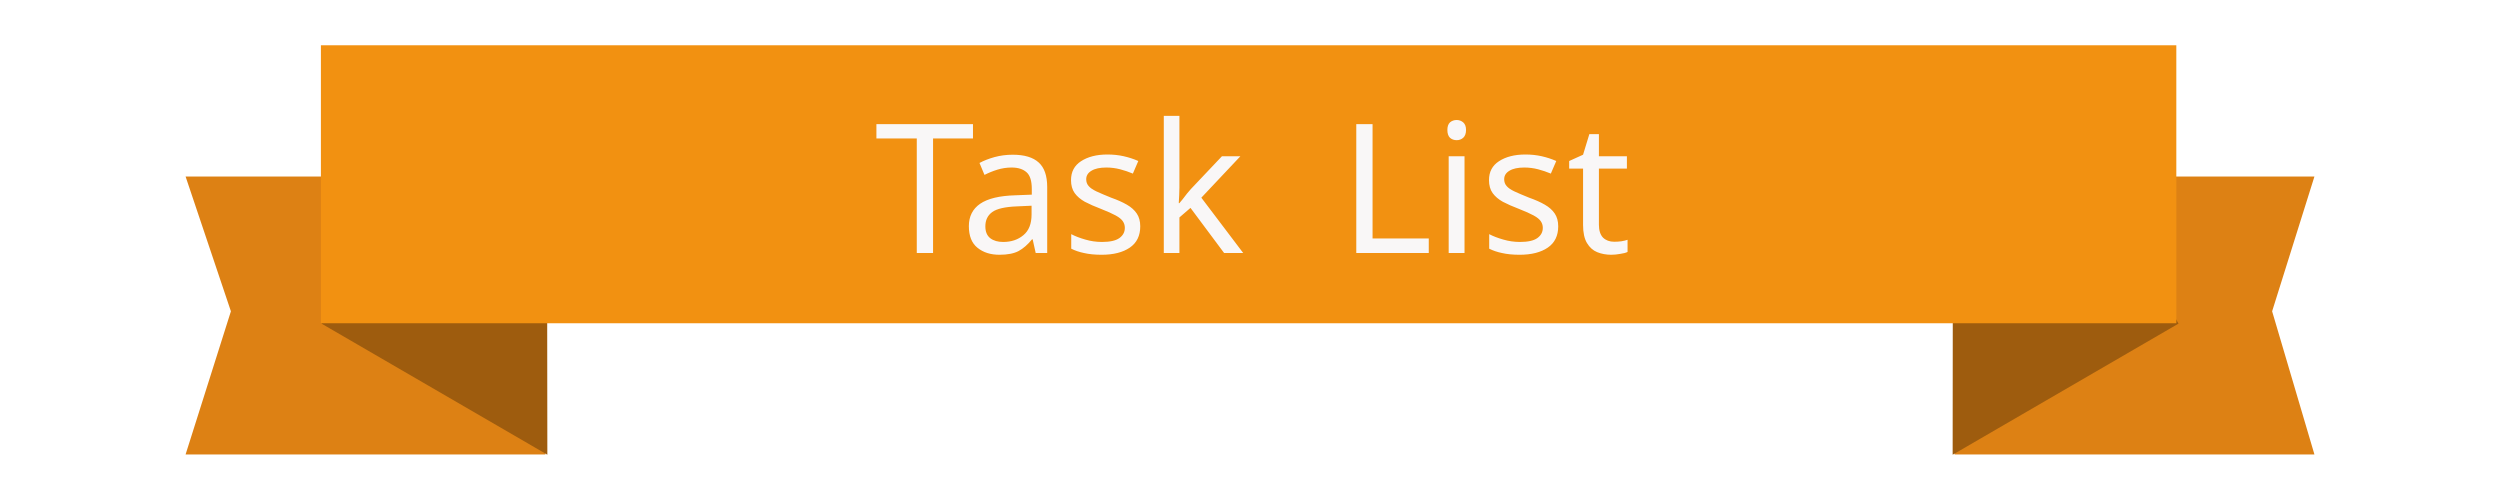
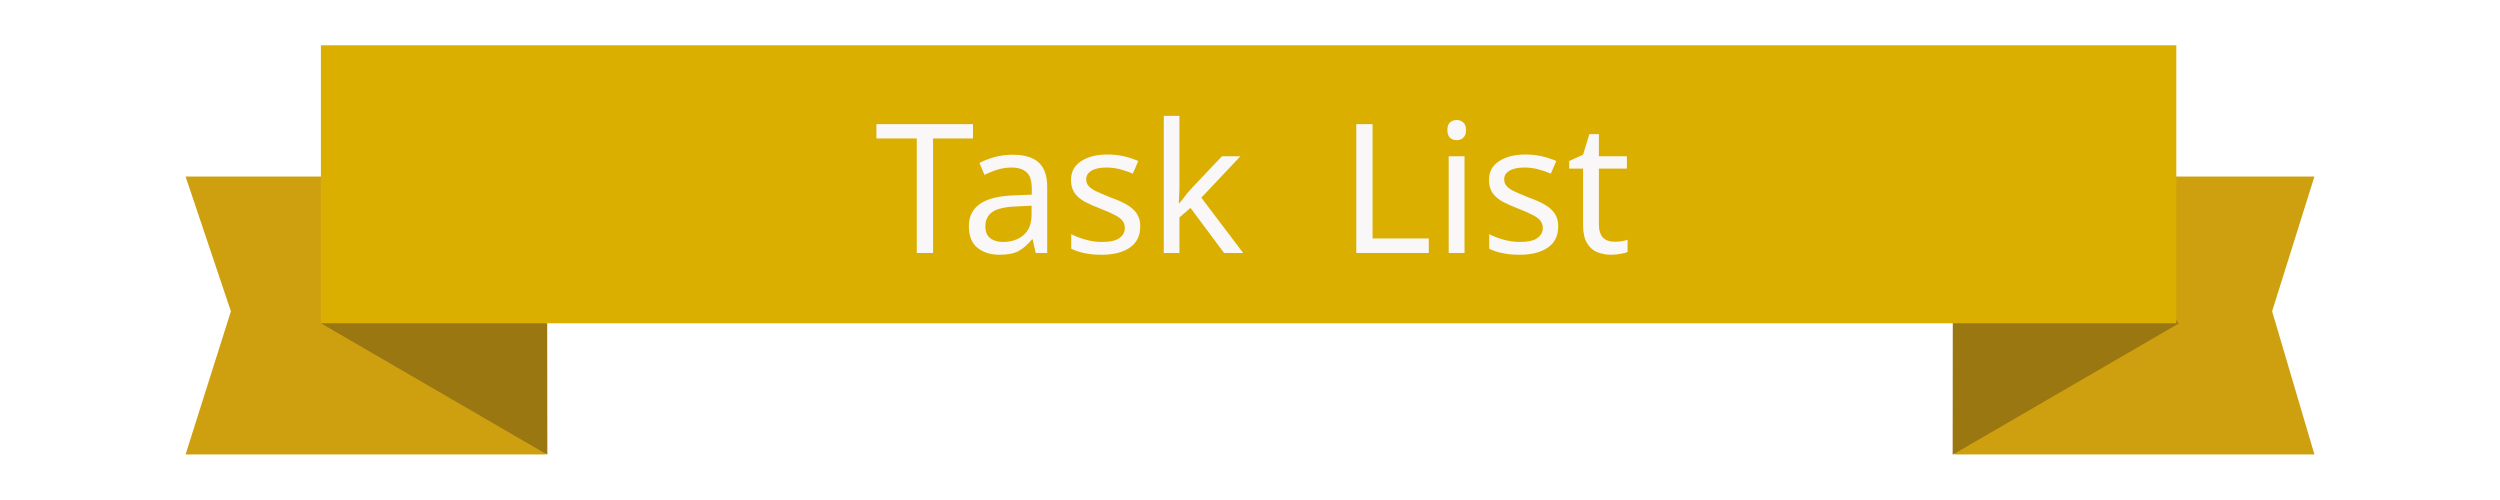
<svg xmlns="http://www.w3.org/2000/svg" version="1.1" id="Layer_1" x="0px" y="0px" width="180px" height="36px" viewBox="0 0 180 36" enable-background="new 0 0 180 36" xml:space="preserve">
  <g>
    <g>
-       <g>
-         <polygon fill="#DD8114" points="16.625,22.414 13.362,32.721 39.27,32.721 39.27,12.71 13.362,12.71    " />
-       </g>
+       <polygon fill="#CEA00F" points="16.625,22.414 13.362,32.721 39.27,32.721 39.27,12.71 13.362,12.71   " />
    </g>
+   </g>
+   <g>
+     <polygon fill="#9B7712" points="39.409,32.74 23.146,23.299 30.124,11.281 39.393,18.646  " />
+   </g>
+   <g>
    <g>
-       <polygon fill="#9E5C0E" points="39.409,32.74 23.146,23.299 30.124,11.281 39.393,18.646   " />
+       <polygon fill="#CEA00F" points="163.593,22.414 166.639,32.721 140.729,32.721 140.729,12.71 166.639,12.71   " />
    </g>
+   </g>
+   <g>
+     <polygon fill="#9B7712" points="140.591,32.74 156.854,23.299 149.876,11.281 140.604,18.646  " />
+   </g>
+   <g>
    <g>
-       <g>
-         <polygon fill="#DD8114" points="163.593,22.414 166.639,32.721 140.729,32.721 140.729,12.71 166.639,12.71    " />
-       </g>
-     </g>
-     <g>
-       <polygon fill="#9E5C0E" points="140.591,32.74 156.854,23.299 149.876,11.281 140.604,18.646   " />
-     </g>
-     <g>
-       <g>
-         <rect x="23.105" y="3.26" fill="#F29111" width="133.59" height="20.014" />
-       </g>
+       <rect x="23.105" y="3.26" fill="#DBAF00" width="133.59" height="20.014" />
    </g>
  </g>
  <rect x="52.977" y="6.947" fill="none" width="81.669" height="13.895" />
  <text transform="matrix(1 0 0 1 62.9766 18.2178)" fill="#F9F7F7" font-family="'CenturyGothic'" font-size="13">Task  List</text>
</svg>
